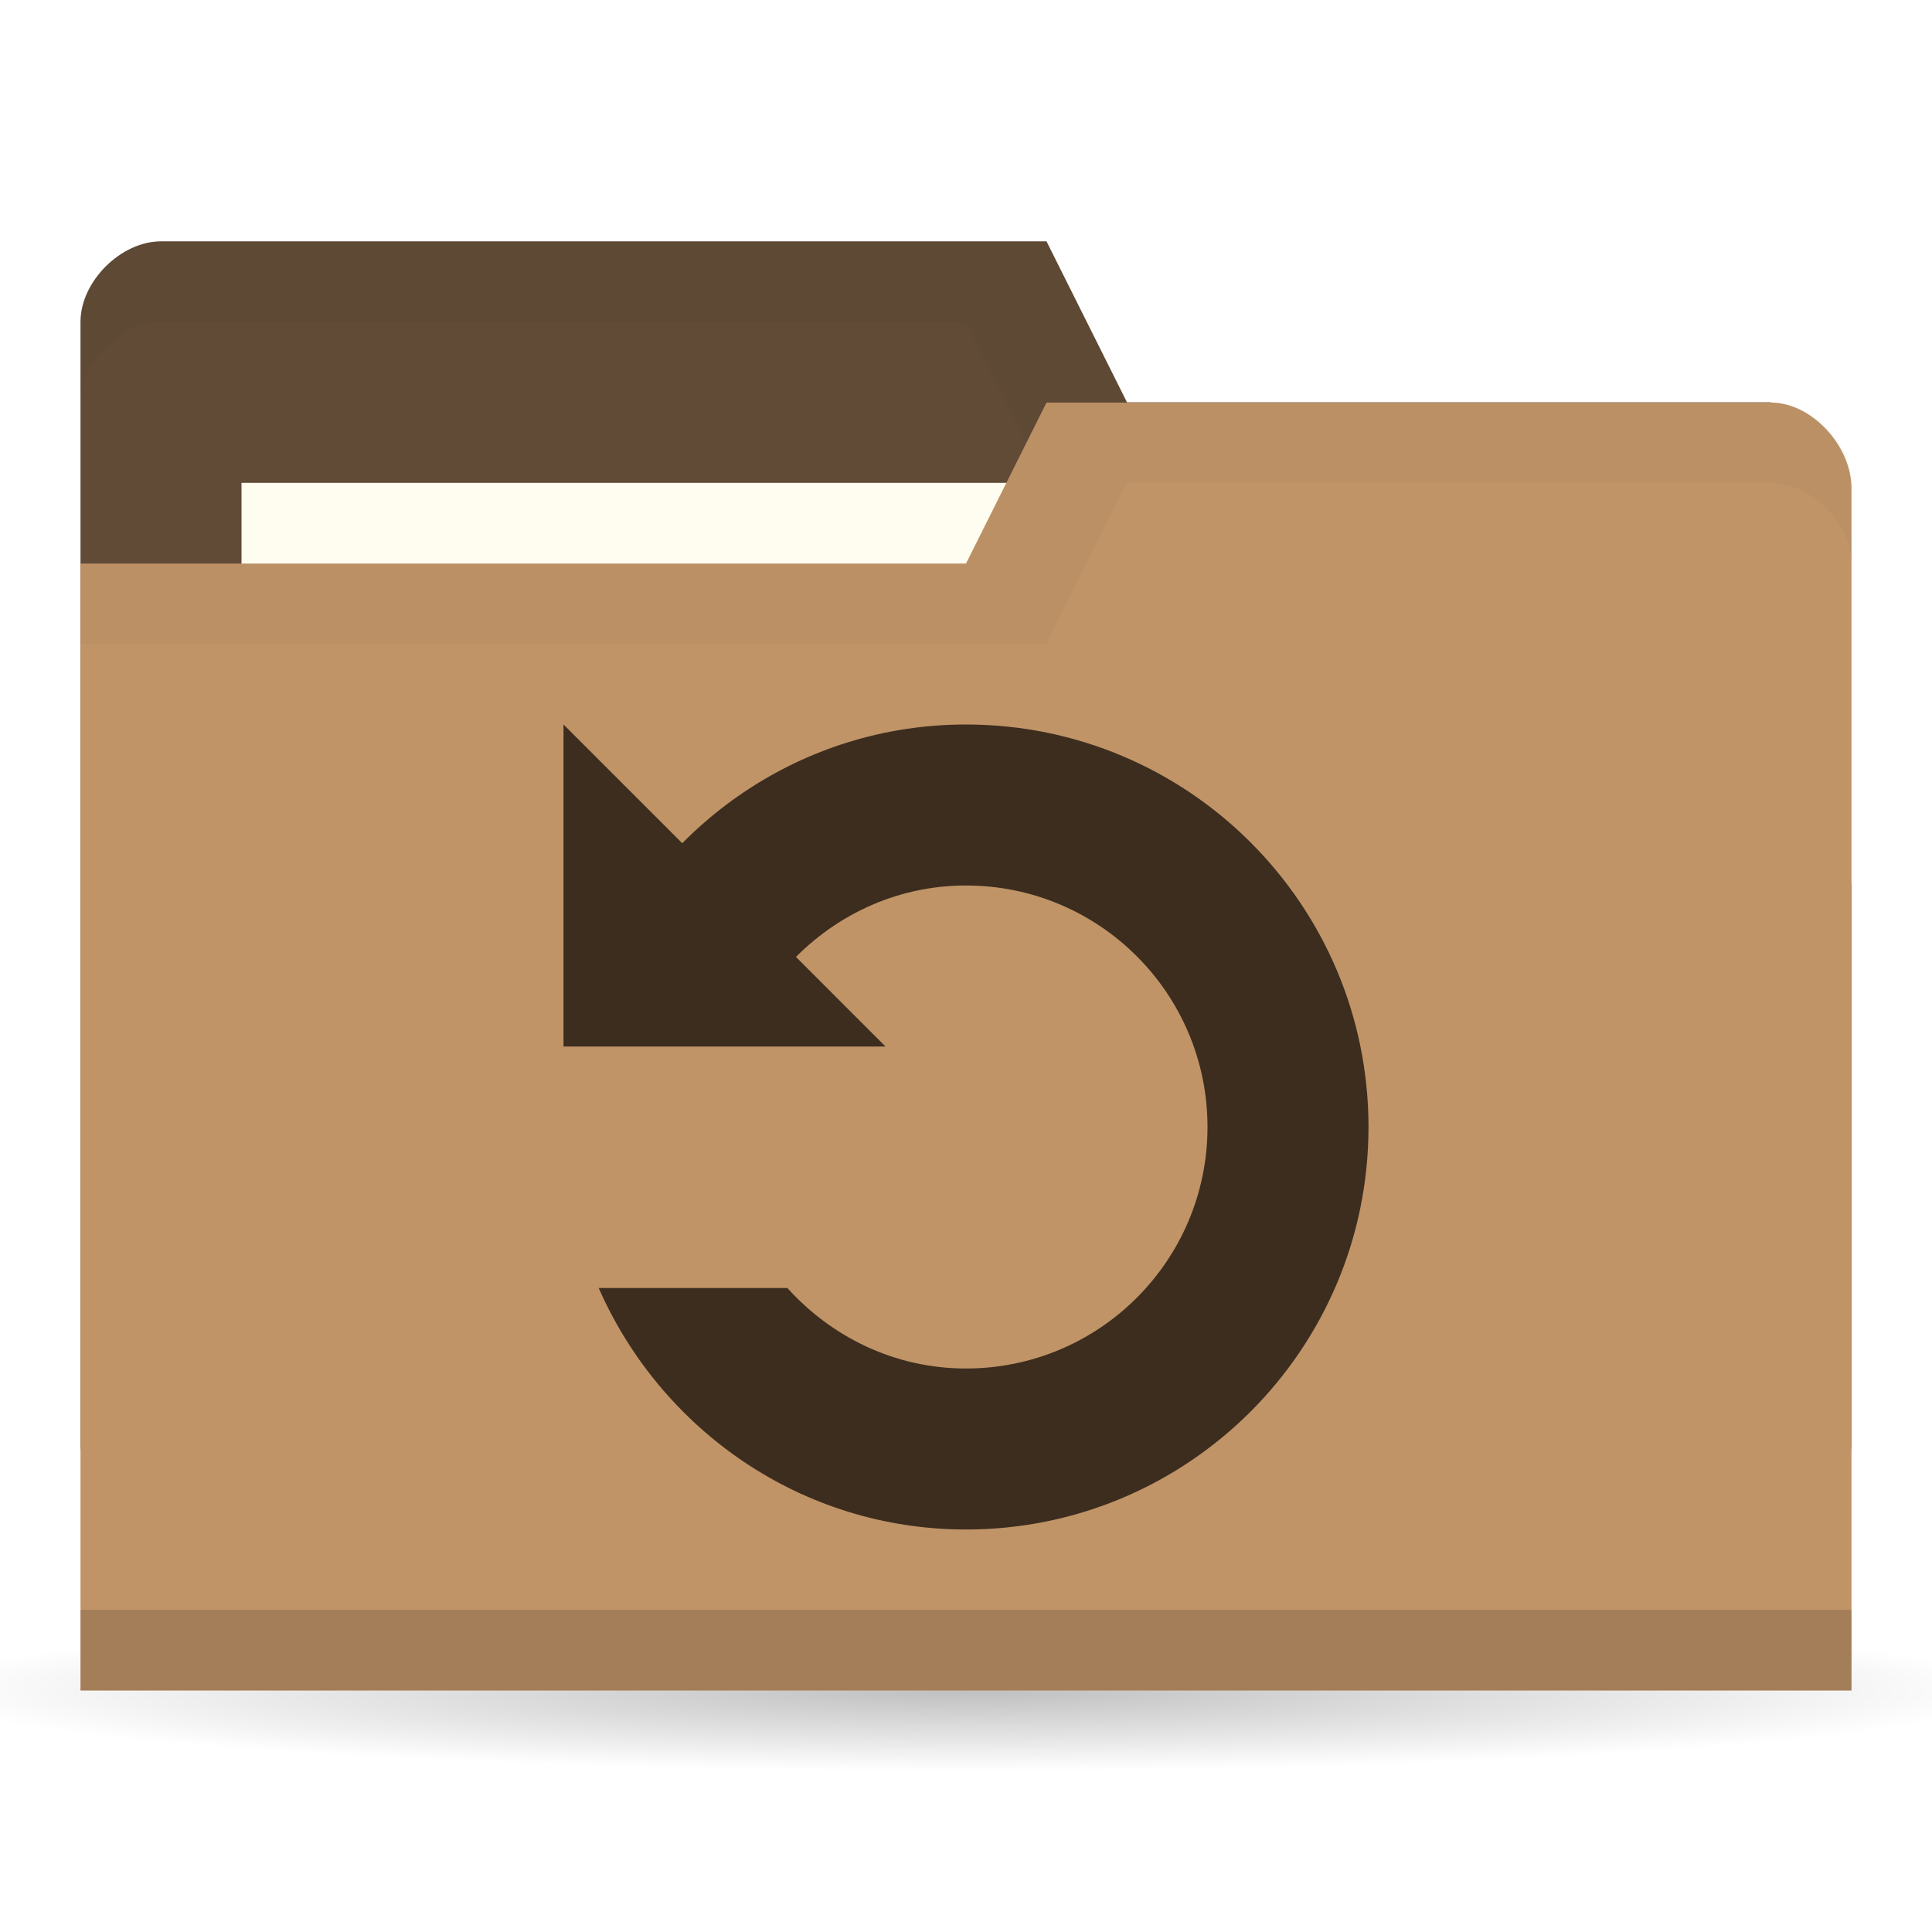
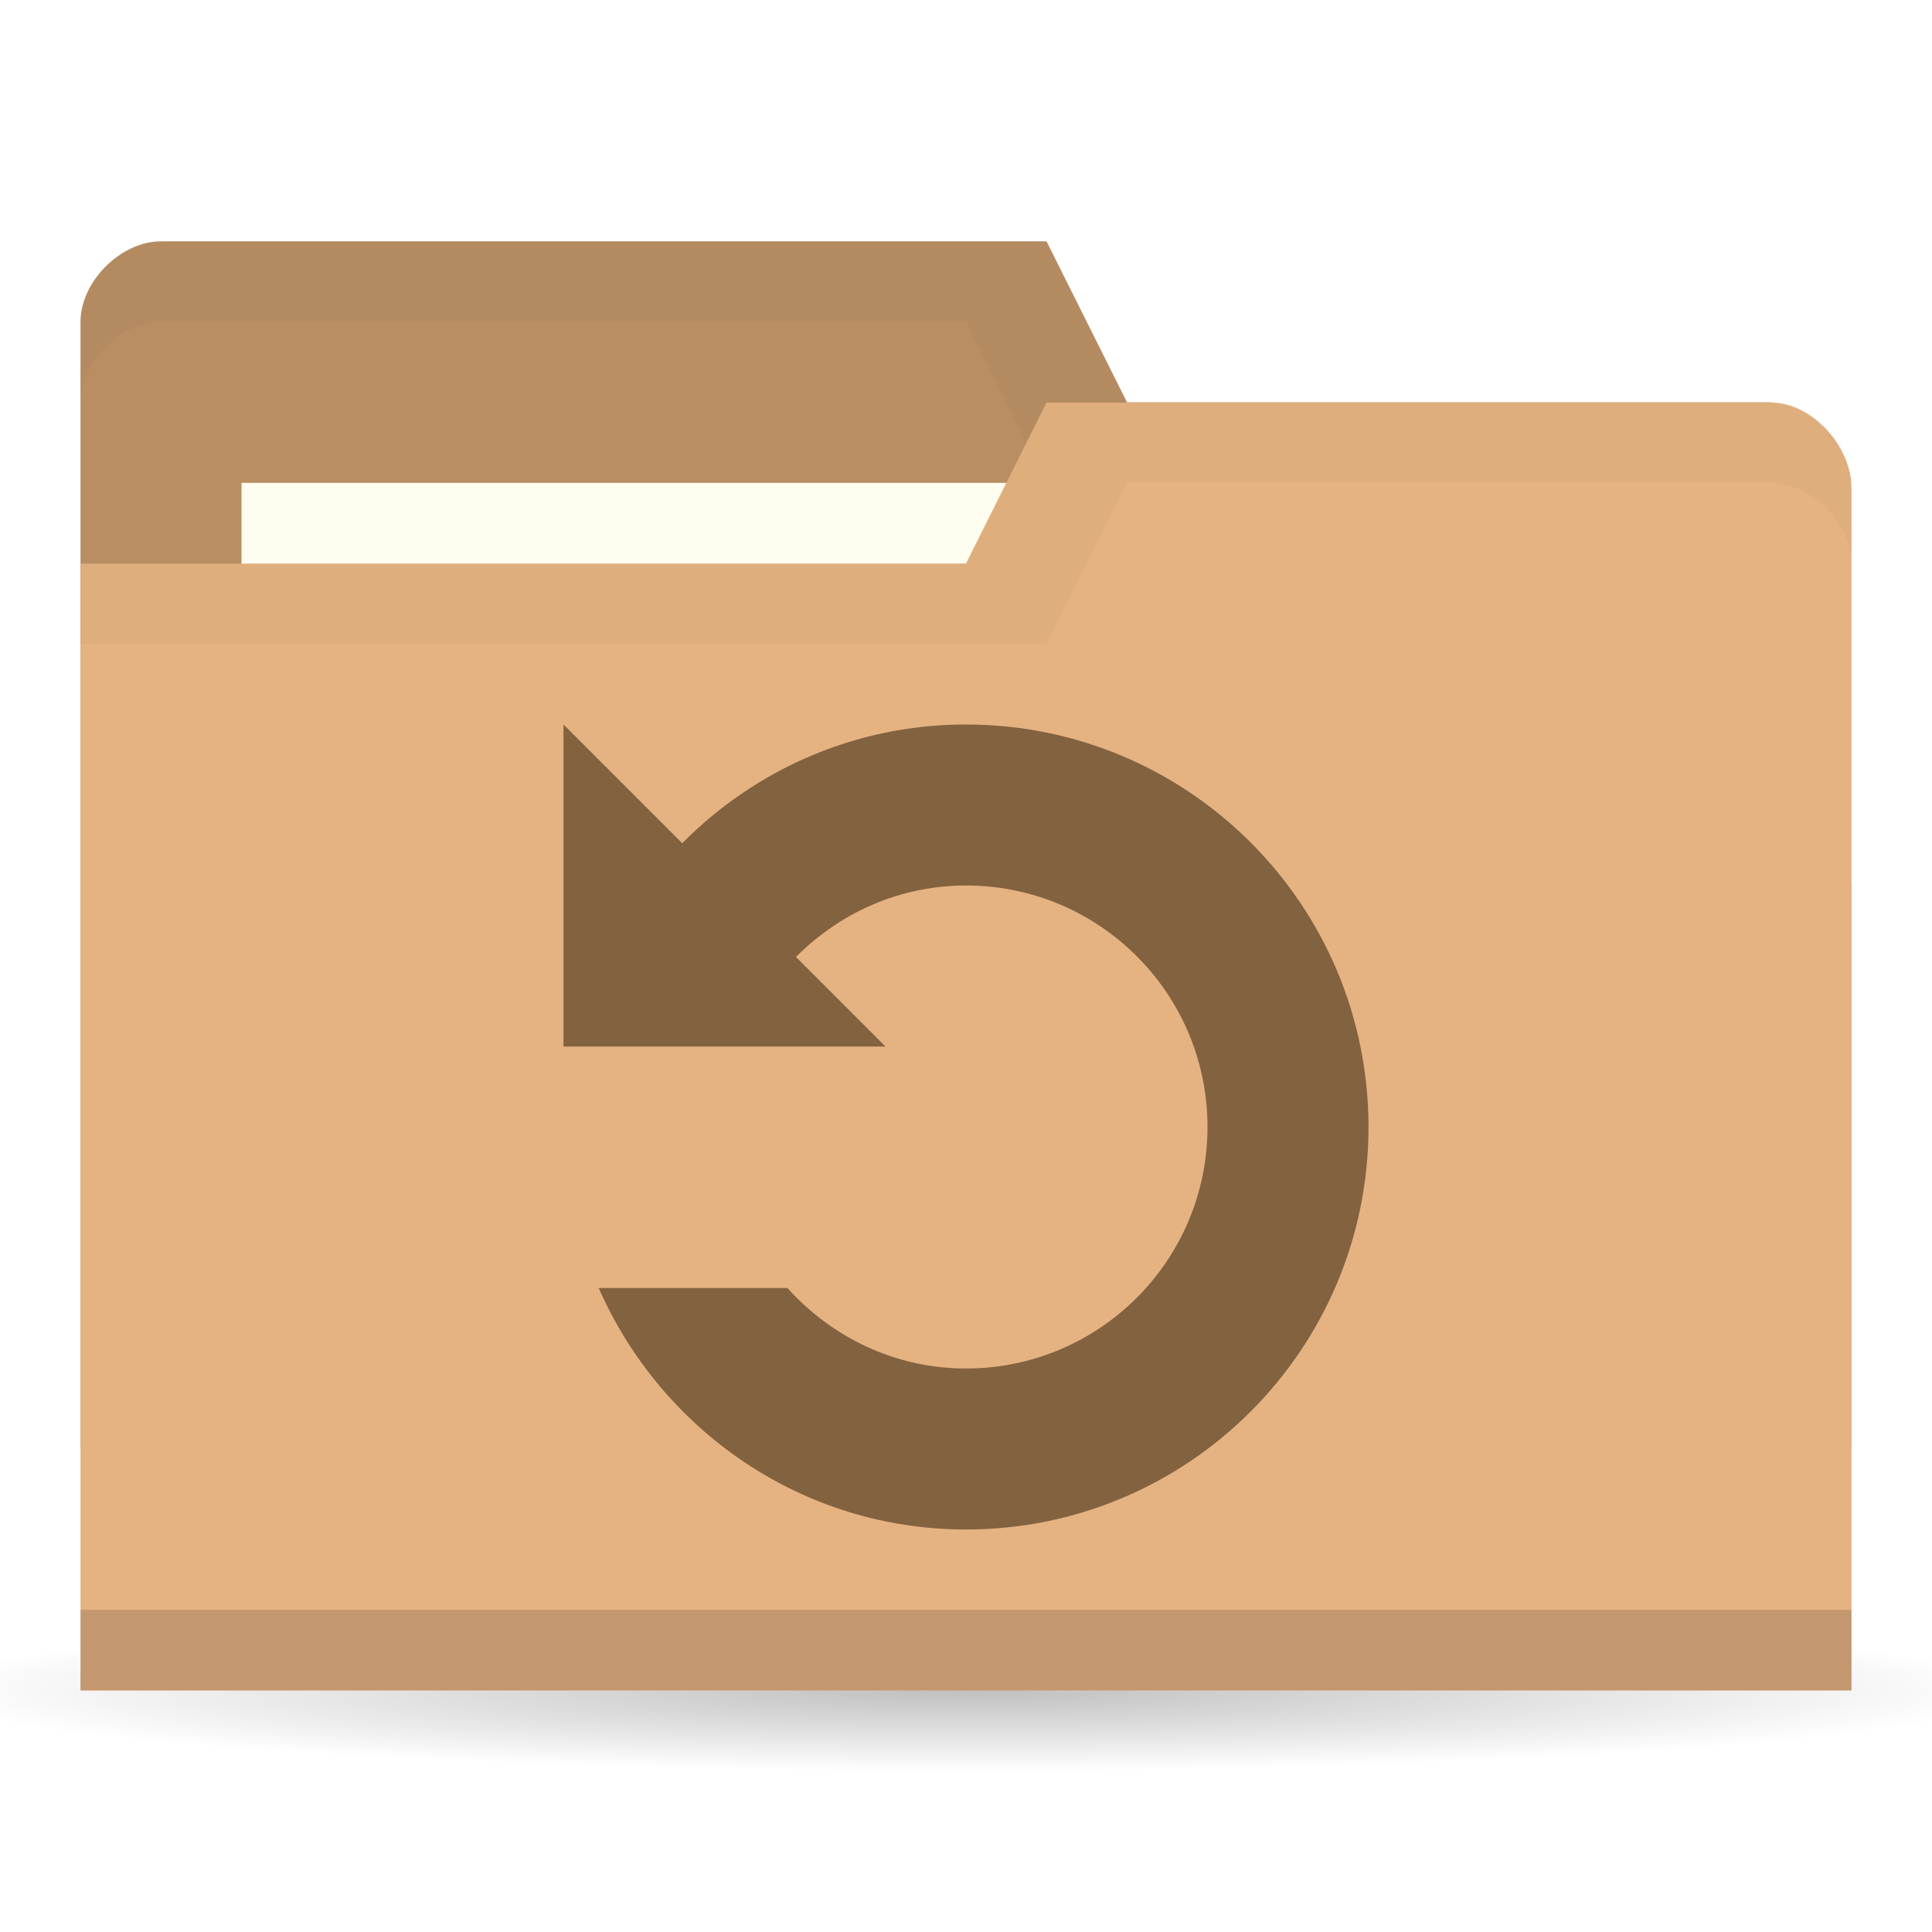
<svg xmlns="http://www.w3.org/2000/svg" viewBox="0 0 24 24">
  <defs>
    <radialGradient id="radialGradient3766" cx="11" cy="19" r="11" gradientTransform="matrix(1,0,0,0.09090909,0,17.27273)" gradientUnits="userSpaceOnUse">
      <stop style="stop-color:#000;stop-opacity:1" />
      <stop offset="1" style="stop-color:#000;stop-opacity:0" />
    </radialGradient>
  </defs>
  <g transform="translate(0,-1028.362)">
    <path d="M 22 19 A 11 1 0 1 1 0 19 11 1 0 1 1 22 19 z" transform="matrix(1.181818,0,0,1,-1,1030.362)" style="fill:url(#radialGradient3766);opacity:0.25;fill-opacity:1;stroke:none" />
-     <path d="m 1 1032.36 0 14 22 0 0 -7 -1 -6 -8 0 -1 -2 -11 0 c -0.5 0 -1 0.5 -1 1 z" style="fill:#614b36;fill-opacity:1;stroke:none" />
+     <path d="m 1 1032.36 0 14 22 0 0 -7 -1 -6 -8 0 -1 -2 -11 0 c -0.5 0 -1 0.5 -1 1 z" style="fill:#b98e63;fill-opacity:1;stroke:none" />
    <path d="m 2 1031.36 c -0.5 0 -1 0.5 -1 1 l 0 1 c 0 -0.5 0.5 -1 1 -1 l 10 0 1 2 9 0 0 6 0 -1 0 -6 -8 0 -1 -2 z" style="fill:#000;opacity:0.03;fill-opacity:1;stroke:none" />
    <rect width="10" height="4" x="3" y="1034.36" style="fill:#fffdf0;fill-opacity:1;stroke:none" />
-     <path d="m 23 1034.43 0 14.933 -22 0 0 -14 11 0 1 -2 9 0 c 0.5 0 1 0.533 1 1.067 z" style="fill:#c09467;fill-opacity:1;stroke:none" />
+     <path d="m 23 1034.43 0 14.933 -22 0 0 -14 11 0 1 -2 9 0 c 0.5 0 1 0.533 1 1.067 z" style="fill:#e5b381;fill-opacity:1;stroke:none" />
    <path d="m 1 1048.36 0 1 22 0 0 -1 z" style="fill:#000;opacity:0.15;fill-opacity:1;stroke:none" />
    <path d="m 13 1033.36 -1 2 -11 0 0 1 12 0 1 -2 8 0 c 0.5 0 1 0.5 1 1 l 0 -1 c 0 -0.5 -0.5 -1 -1 -1 z" style="fill:#000;opacity:0.03;fill-opacity:1;stroke:none" />
-     <g transform="translate(1,-2)" style="fill:#3d2d1f;opacity:1;fill-opacity:1">
-       <path transform="translate(0,1030.362)" d="m 11 9 c -2.046 0 -3.788 1.24 -4.563 3 l 2.344 0 c 0.549 -0.609 1.334 -1 2.219 -1 c 1.657 0 3 1.343 3 3 0 1.657 -1.343 3 -3 3 -0.884 0 -1.67 -0.391 -2.219 -1 l -2.344 0 c 0.774 1.76 2.517 3 4.563 3 2.761 0 5 -2.239 5 -5 0 -2.761 -2.239 -5 -5 -5 z" style="fill:#3d2d1f;stroke:none" />
-       <path transform="translate(0,1030.362)" d="m 6 13 4 0 -4 -4 z" style="fill:#3d2d1f;stroke:none" />
+     <g transform="translate(1,-2)" style="fill:#836240;opacity:1;fill-opacity:1">
+       <path transform="translate(0,1030.362)" d="m 11 9 c -2.046 0 -3.788 1.24 -4.563 3 l 2.344 0 c 0.549 -0.609 1.334 -1 2.219 -1 c 1.657 0 3 1.343 3 3 0 1.657 -1.343 3 -3 3 -0.884 0 -1.67 -0.391 -2.219 -1 l -2.344 0 c 0.774 1.76 2.517 3 4.563 3 2.761 0 5 -2.239 5 -5 0 -2.761 -2.239 -5 -5 -5 z" style="fill:#836240;stroke:none" />
+       <path transform="translate(0,1030.362)" d="m 6 13 4 0 -4 -4 z" style="fill:#836240;stroke:none" />
    </g>
  </g>
</svg>
